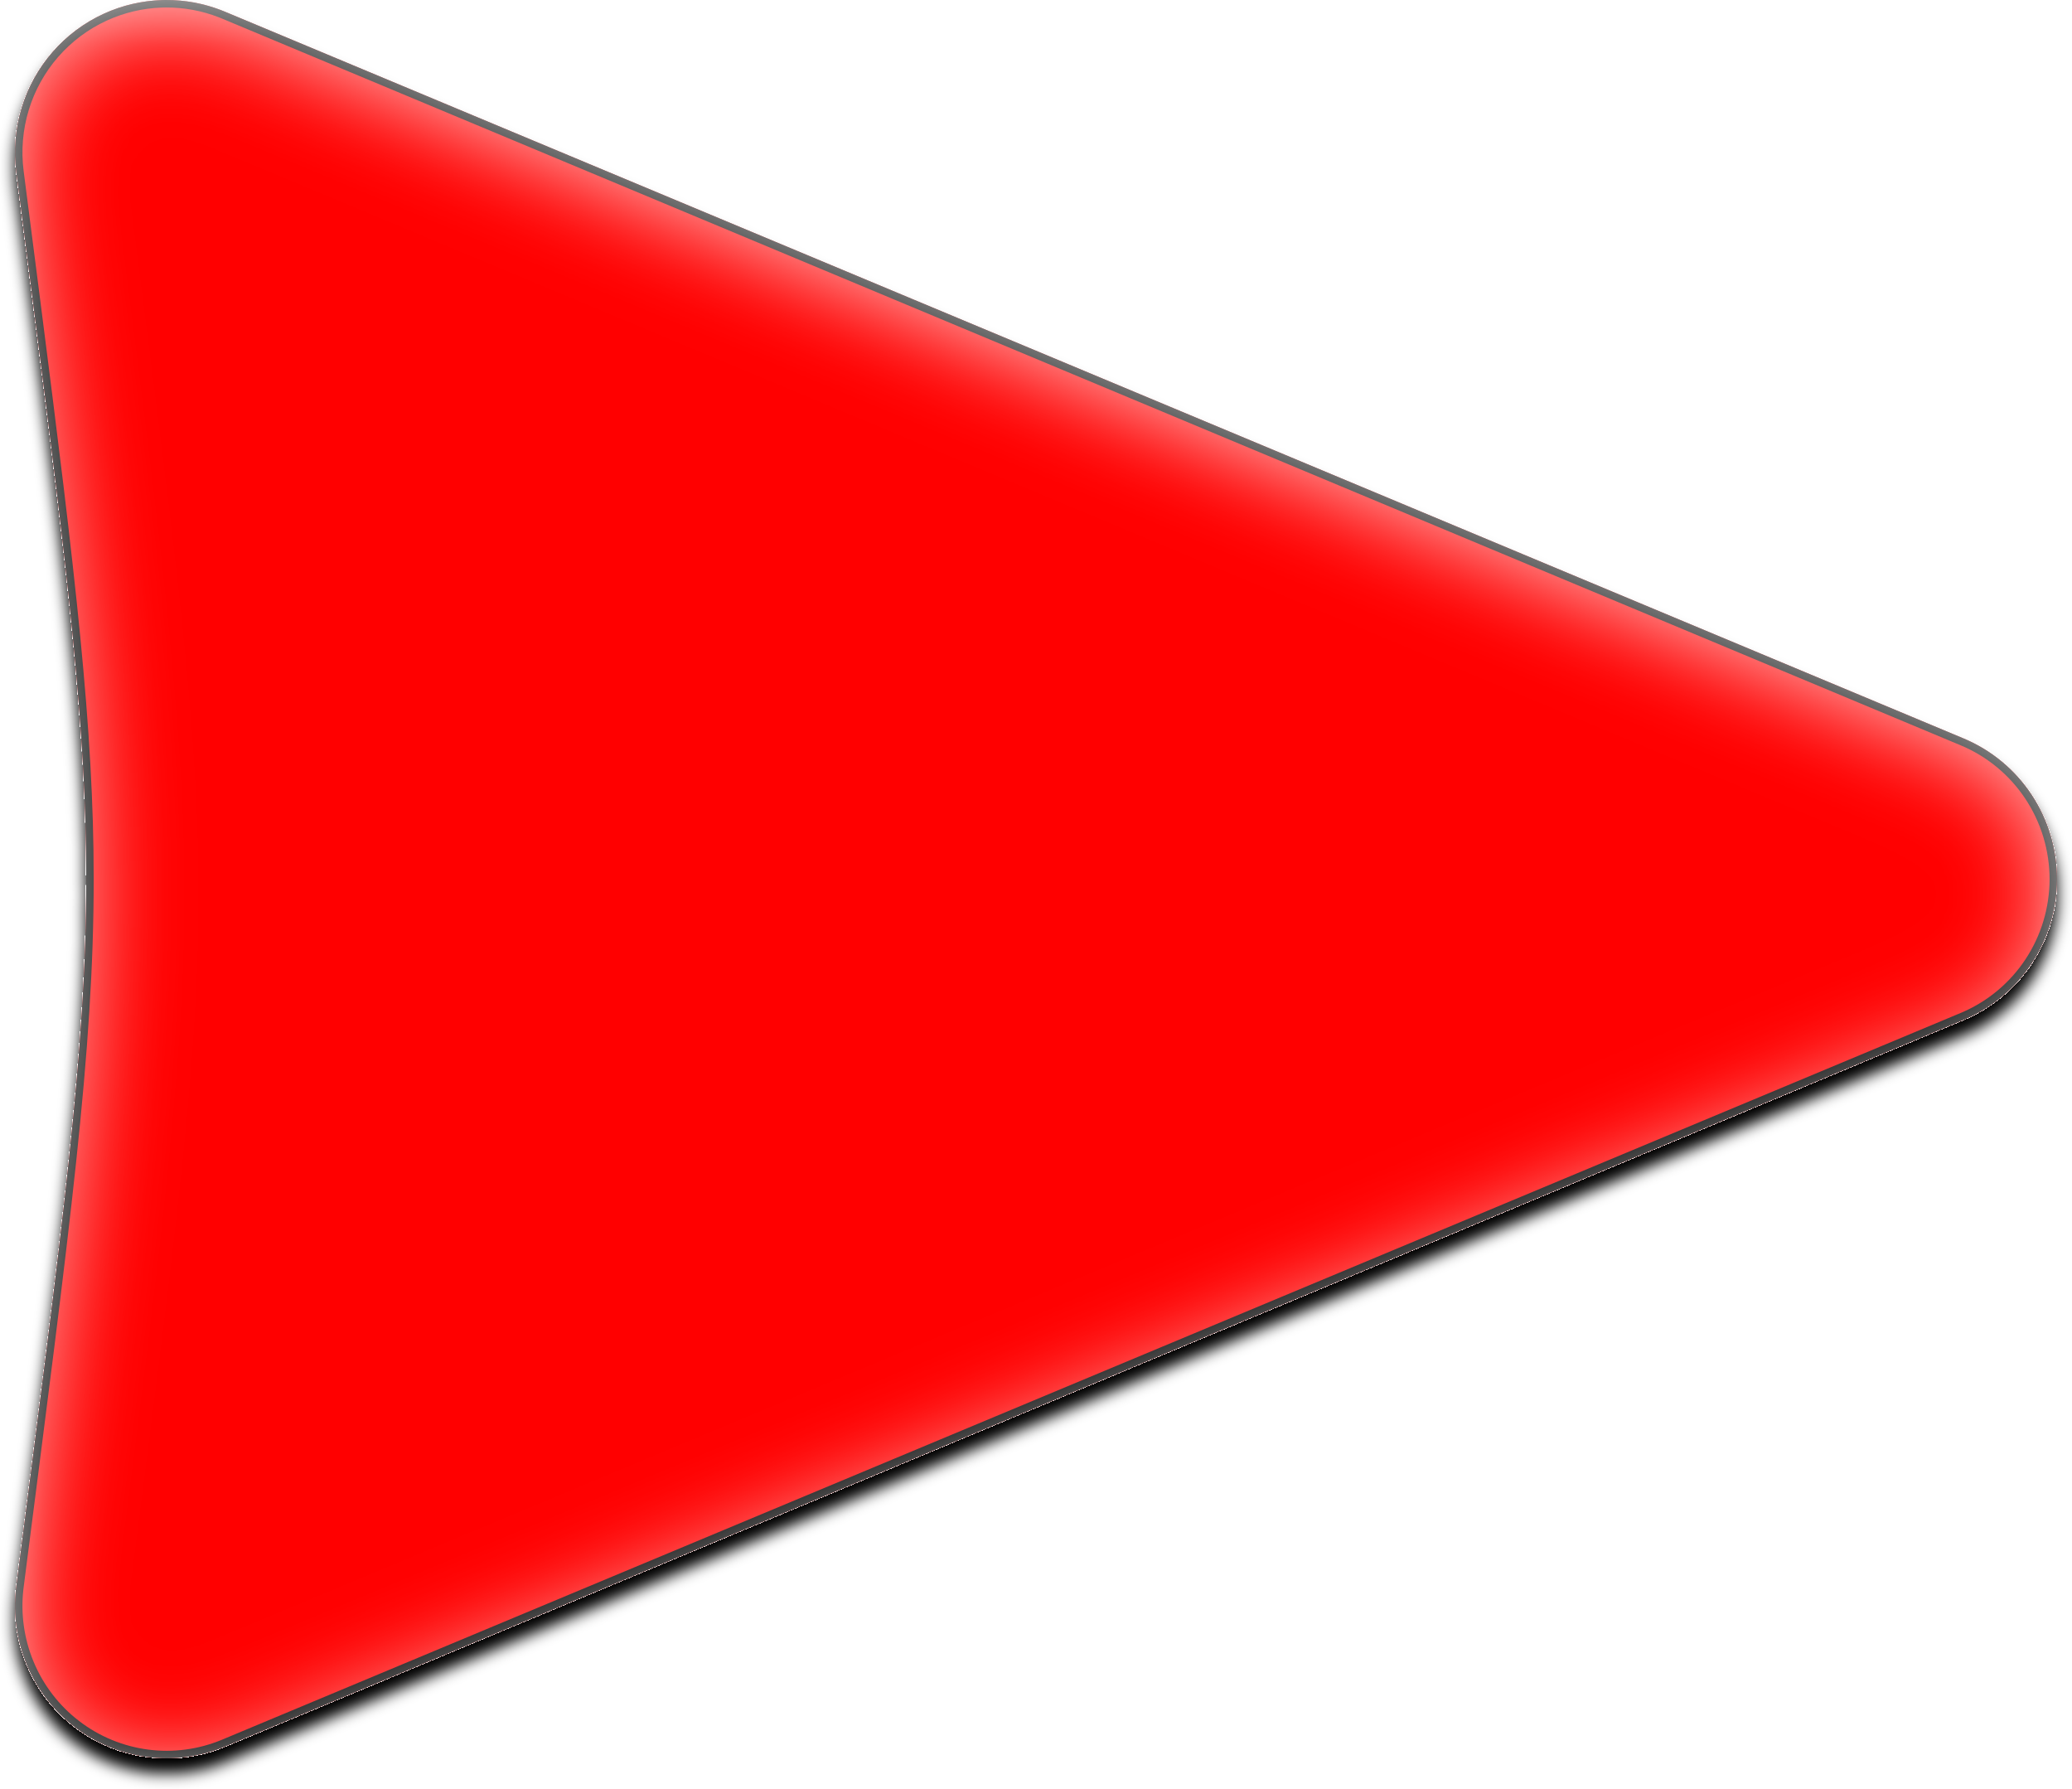
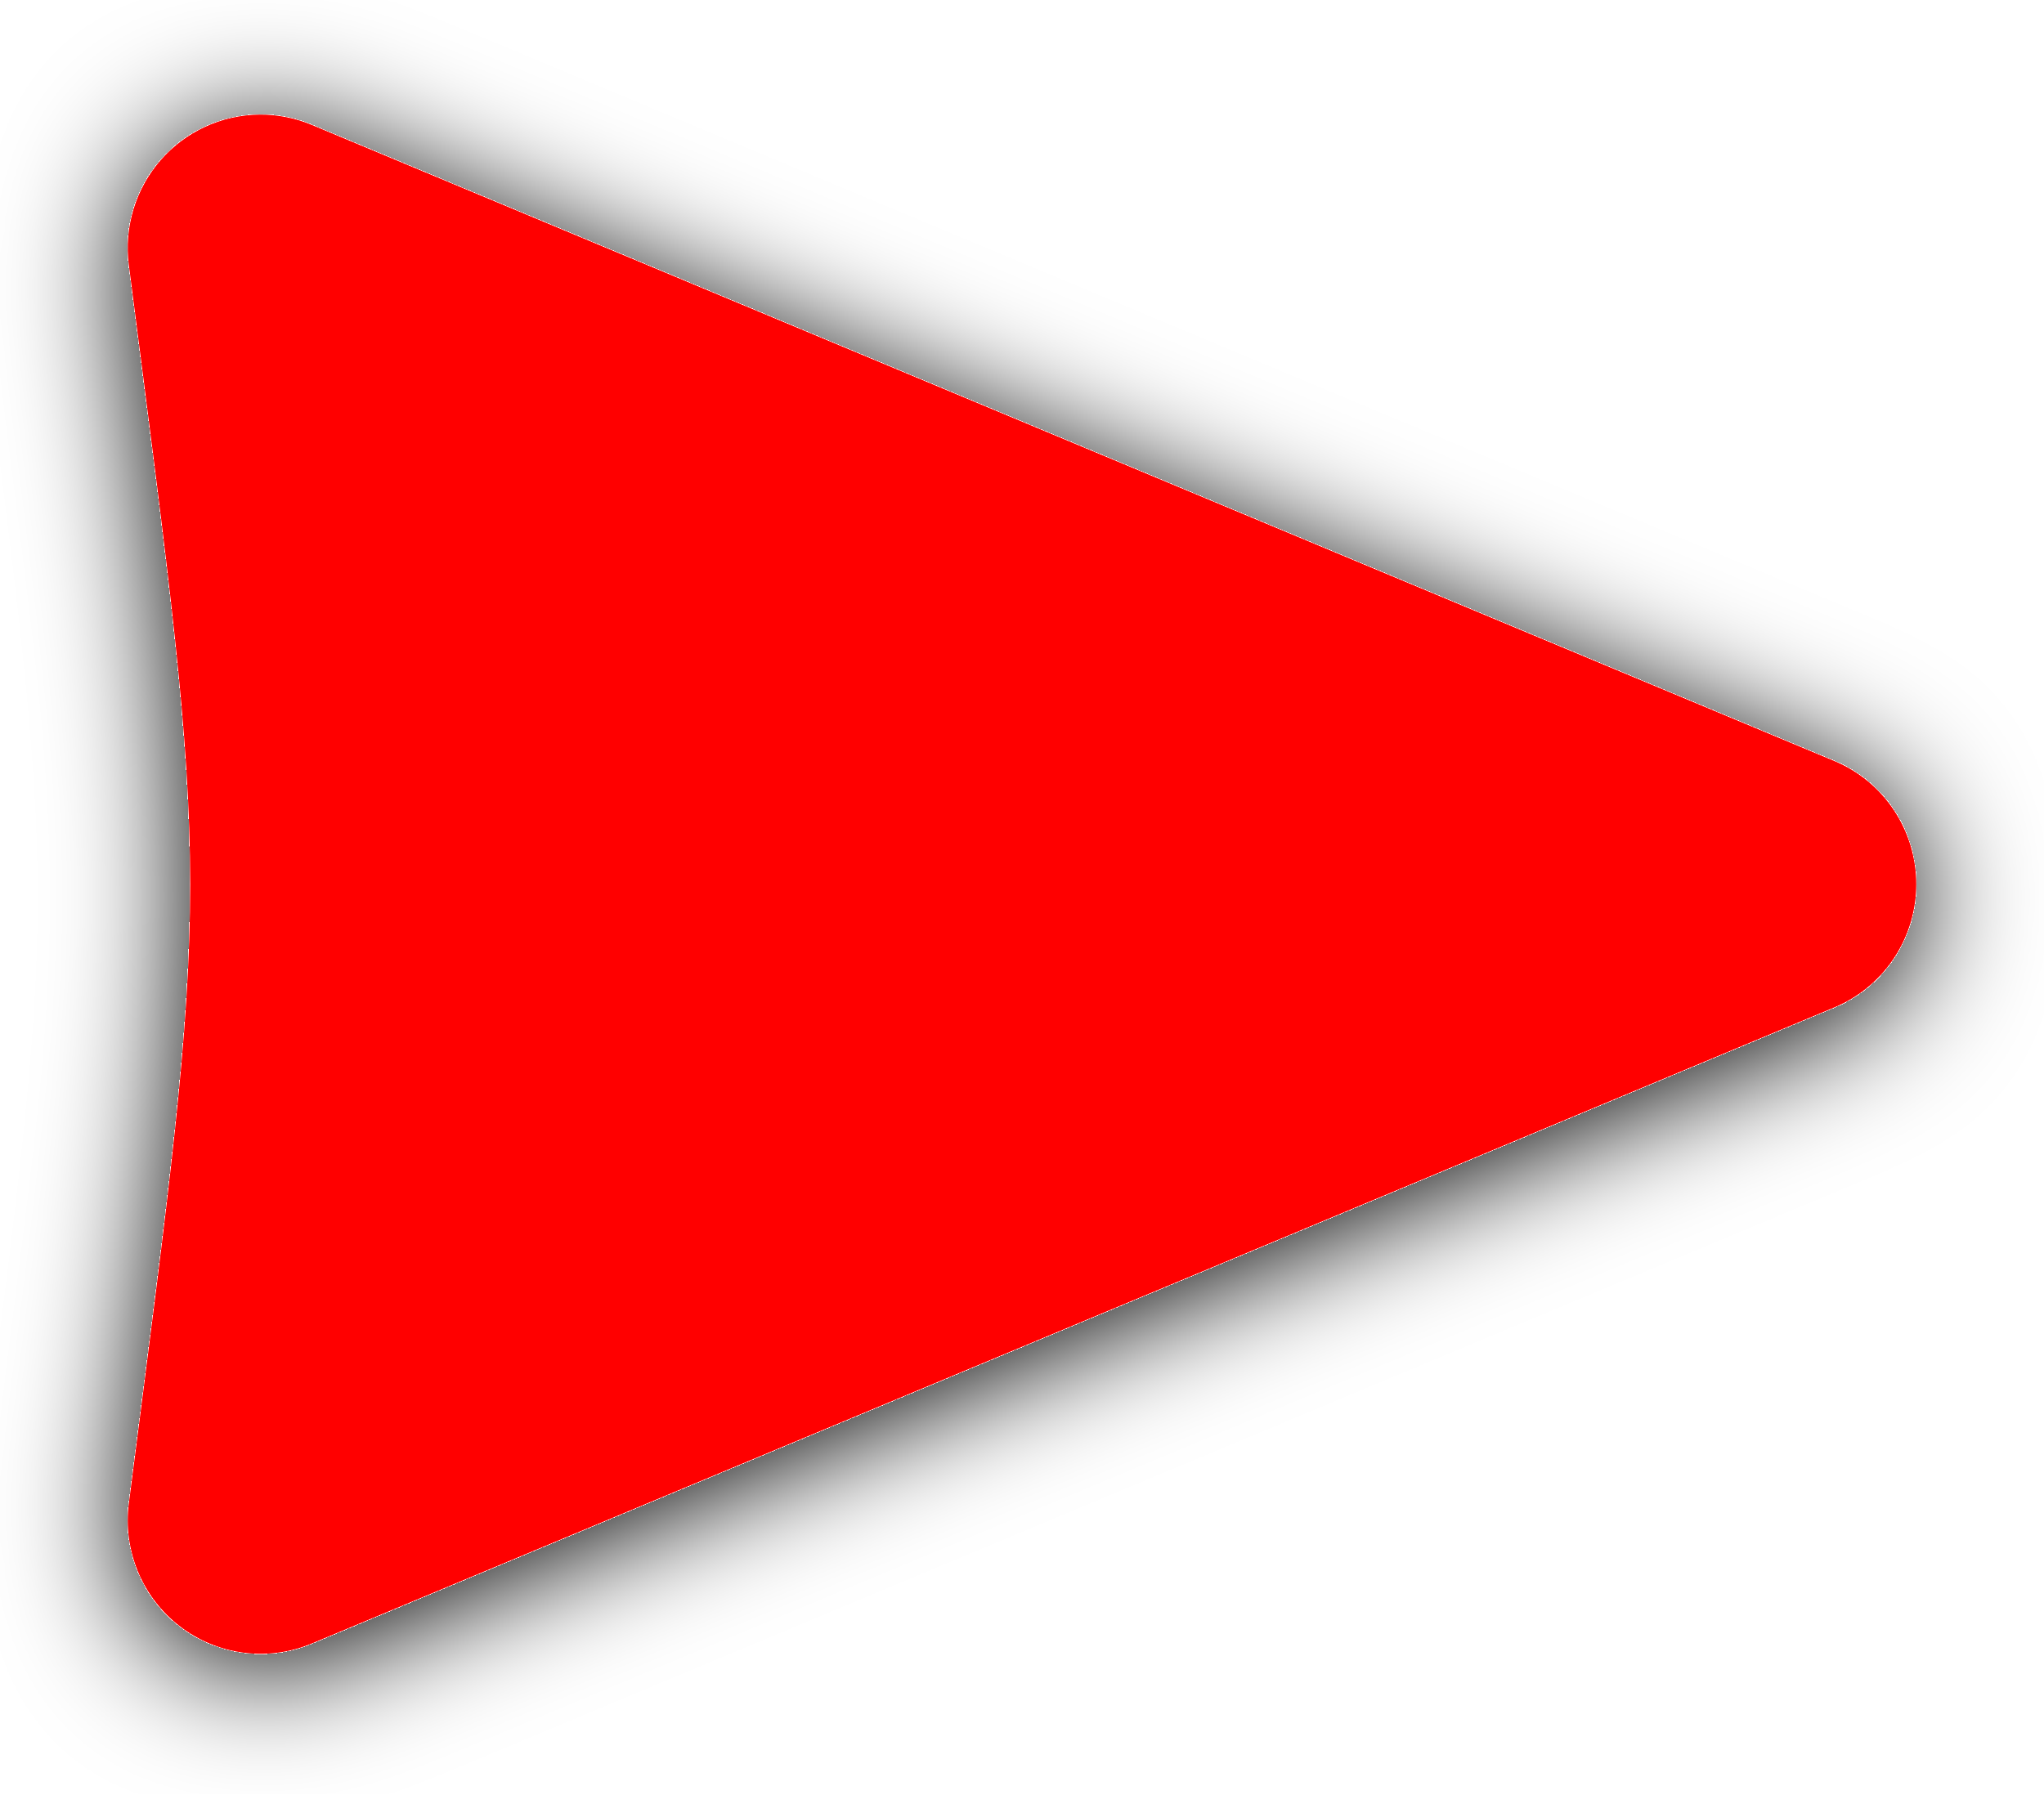
- <svg xmlns="http://www.w3.org/2000/svg" width="554" height="478" viewBox="0 0 554 478" fill="none">
-   <g filter="url(#filter0_di_43_61)">
-     <path d="M44.332 0.001C38.587 0.034 32.914 1.292 27.69 3.693C22.465 6.093 17.808 9.58 14.026 13.924C10.245 18.268 7.425 23.369 5.754 28.889C4.083 34.409 3.598 40.223 4.333 45.945C29.293 240.214 29.293 229.786 4.333 424.055C3.423 431.143 4.387 438.347 7.126 444.943C9.865 451.539 14.284 457.295 19.939 461.634C25.594 465.972 32.286 468.741 39.343 469.661C46.4 470.581 53.574 469.621 60.144 466.876L525.032 272.607C532.426 269.514 538.742 264.293 543.186 257.6C547.629 250.908 550 243.044 550 235C550 226.957 547.629 219.093 543.186 212.401C538.742 205.708 532.426 200.486 525.032 197.394L60.144 3.125C55.135 1.032 49.758 -0.031 44.332 0.001Z" fill="#FF0000" />
-     <path d="M44.338 1.001C49.299 0.973 54.218 1.881 58.839 3.677L59.759 4.047L524.646 198.316C531.857 201.333 538.018 206.426 542.353 212.954C546.687 219.482 549 227.153 549 235C549 242.847 546.687 250.519 542.353 257.047C538.154 263.371 532.241 268.348 525.319 271.396L524.646 271.685L59.759 465.953C53.351 468.63 46.354 469.566 39.472 468.669C32.59 467.772 26.063 465.072 20.548 460.841C15.032 456.609 10.722 450.994 8.05 444.56C5.461 438.326 4.498 431.536 5.247 424.831L5.324 424.183C17.8 327.08 24.053 281.041 24.053 235C24.053 194.715 19.266 154.43 9.711 79.938L5.324 45.817C4.608 40.235 5.081 34.564 6.711 29.179C8.341 23.794 11.092 18.818 14.78 14.581C18.469 10.344 23.012 6.943 28.107 4.602C32.884 2.407 38.045 1.191 43.288 1.021L44.338 1.001Z" stroke="black" stroke-width="2" />
+ <svg xmlns="http://www.w3.org/2000/svg" width="624" height="548" viewBox="0 0 624 548" fill="none">
+   <g filter="url(#filter0_d_43_61)">
+     <path d="M79.332 35.001C73.587 35.034 67.914 36.292 62.69 38.693C57.465 41.093 52.808 44.58 49.026 48.924C45.245 53.268 42.425 58.368 40.754 63.889C39.083 69.409 38.598 75.223 39.333 80.945C64.293 275.214 64.293 264.786 39.333 459.055C38.423 466.143 39.387 473.347 42.126 479.943C44.865 486.539 49.284 492.295 54.939 496.634C60.594 500.972 67.286 503.741 74.343 504.661C81.4 505.581 88.574 504.621 95.144 501.876L560.032 307.607C567.426 304.514 573.742 299.293 578.186 292.6C582.629 285.908 585 278.044 585 270C585 261.957 582.629 254.093 578.186 247.401C573.742 240.708 567.426 235.486 560.032 232.394L95.144 38.125C90.135 36.032 84.758 34.969 79.332 35.001Z" fill="#FF0000" />
  </g>
  <defs>
-     <filter id="filter0_di_43_61" x="0" y="0" width="554" height="478" filterUnits="userSpaceOnUse" color-interpolation-filters="sRGB">
+     <filter id="filter0_d_43_61" x="0.2" y="0.2" width="623.6" height="547.6" filterUnits="userSpaceOnUse" color-interpolation-filters="sRGB">
      <feFlood flood-opacity="0" result="BackgroundImageFix" />
      <feColorMatrix in="SourceAlpha" type="matrix" values="0 0 0 0 0 0 0 0 0 0 0 0 0 0 0 0 0 0 127 0" result="hardAlpha" />
      <feOffset dy="4" />
-       <feGaussianBlur stdDeviation="2" />
+       <feGaussianBlur stdDeviation="19.4" />
      <feComposite in2="hardAlpha" operator="out" />
      <feColorMatrix type="matrix" values="0 0 0 0 0 0 0 0 0 0 0 0 0 0 0 0 0 0 1 0" />
      <feBlend mode="normal" in2="BackgroundImageFix" result="effect1_dropShadow_43_61" />
      <feBlend mode="normal" in="SourceGraphic" in2="effect1_dropShadow_43_61" result="shape" />
-       <feColorMatrix in="SourceAlpha" type="matrix" values="0 0 0 0 0 0 0 0 0 0 0 0 0 0 0 0 0 0 127 0" result="hardAlpha" />
-       <feOffset dy="4" />
-       <feGaussianBlur stdDeviation="12.6" />
-       <feComposite in2="hardAlpha" operator="arithmetic" k2="-1" k3="1" />
-       <feColorMatrix type="matrix" values="0 0 0 0 1 0 0 0 0 1 0 0 0 0 1 0 0 0 0.72 0" />
-       <feBlend mode="normal" in2="shape" result="effect2_innerShadow_43_61" />
    </filter>
  </defs>
</svg>
